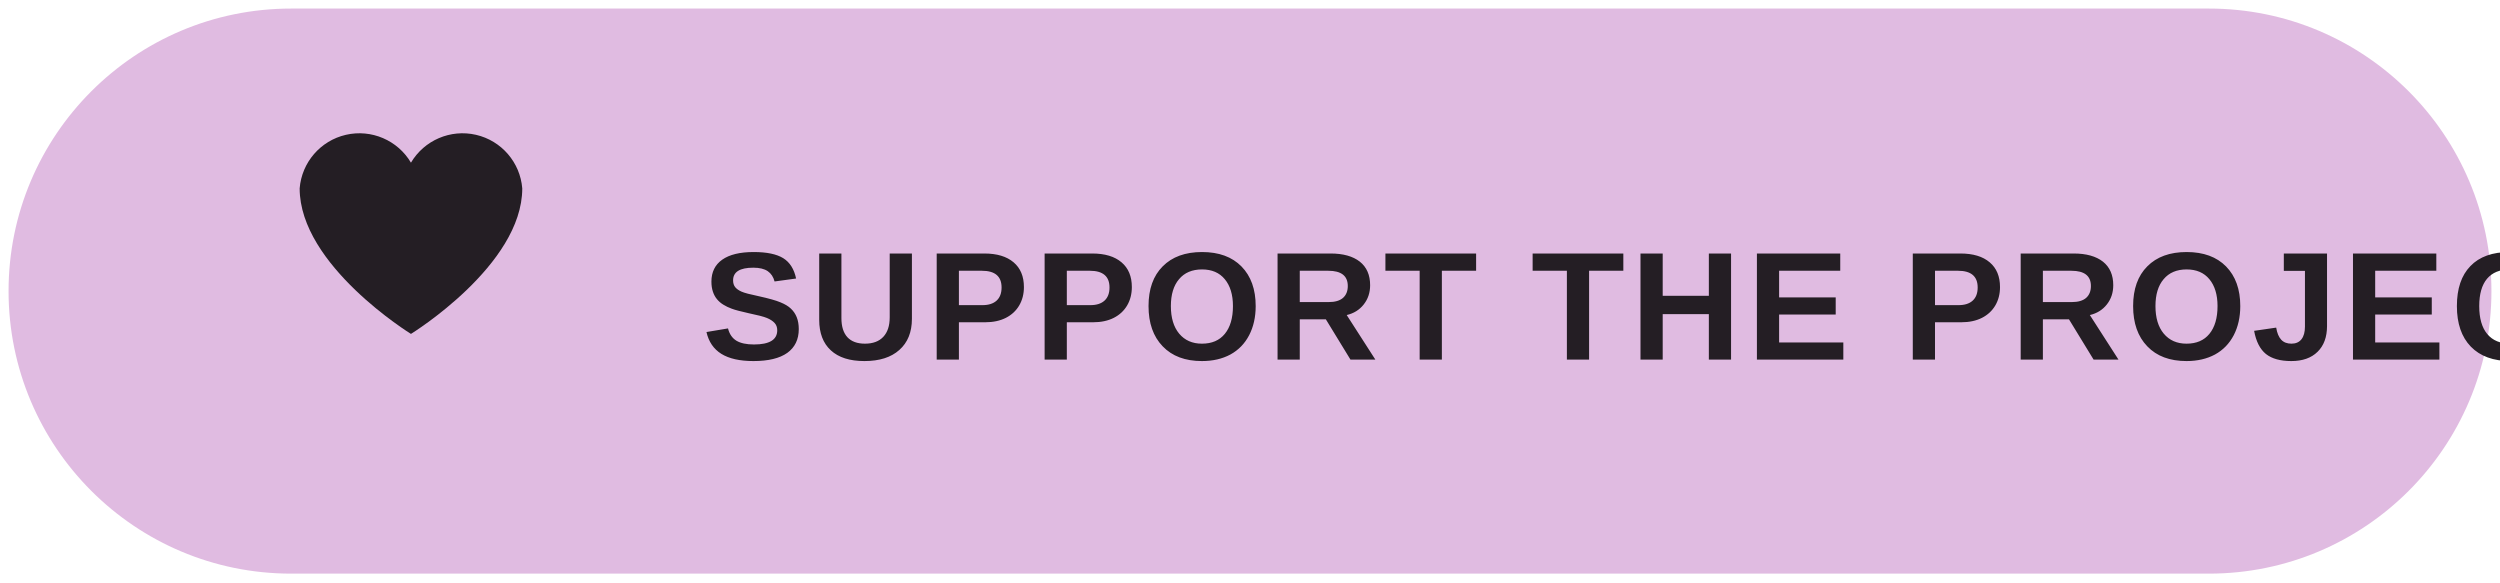
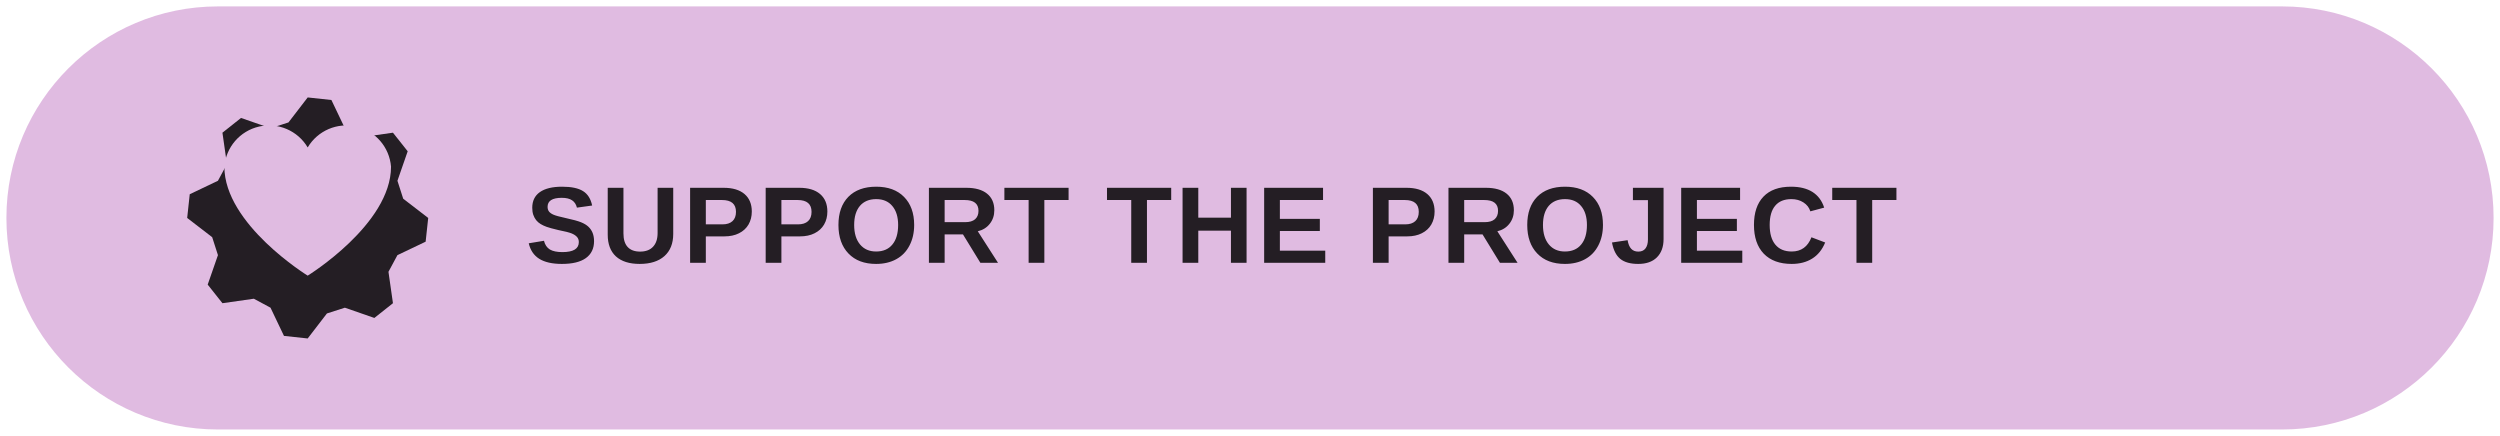
- <svg xmlns="http://www.w3.org/2000/svg" width="292" height="68" viewBox="0 0 292 68" role="img" aria-label="Support EHSAAN PLAY">
-   <path d="M34 1H258A33 33 0 0 1 291 34A33 33 0 0 1 258 67H34A33 33 0 0 1 1 34A33 33 0 0 1 34 1Z" fill="#e0bbe1" />
-   <path d="M48 39s-13-8-13-17a7 7 0 0 1 13-3 7 7 0 0 1 13 3c0 9-13 17-13 17z" fill="#241e24" />
-   <text x="82" y="42" fill="#241e24" font-family="Arial,Helvetica,sans-serif" font-size="18" font-weight="800" letter-spacing=".6">SUPPORT THE PROJECT</text>
+ <svg xmlns="http://www.w3.org/2000/svg" width="390" height="68" viewBox="0 0 390 68" role="img" aria-label="Support the EHSAAN PLAY project">
+   <path d="M34 1H356A33 33 0 0 1 389 34A33 33 0 0 1 356 67H34A33 33 0 0 1 1 34A33 33 0 0 1 34 1Z" fill="#e0bbe1" />
+   <path d="M48.0 15.2L51.7 15.6L53.8 20.0L56.4 21.4L61.3 20.7L63.6 23.6L62.0 28.2L62.9 31.0L66.8 34.0L66.4 37.7L62.0 39.8L60.6 42.4L61.3 47.3L58.4 49.6L53.8 48.0L51.0 48.9L48.0 52.8L44.3 52.4L42.2 48.0L39.6 46.6L34.7 47.3L32.4 44.4L34.0 39.8L33.1 37.0L29.2 34.0L29.6 30.3L34.0 28.2L35.4 25.6L34.7 20.7L37.6 18.4L42.2 20.0L45.0 19.1Z" fill="#241e24" />
+   <path d="M48 43s-13-8-13-17a7 7 0 0 1 13-3 7 7 0 0 1 13 3c0 9-13 17-13 17z" fill="#e0bbe1" />
+   <text x="82" y="41" fill="#241e24" font-family="Arial,Helvetica,sans-serif" font-size="17" font-weight="800" letter-spacing=".45">SUPPORT THE PROJECT</text>
</svg>
